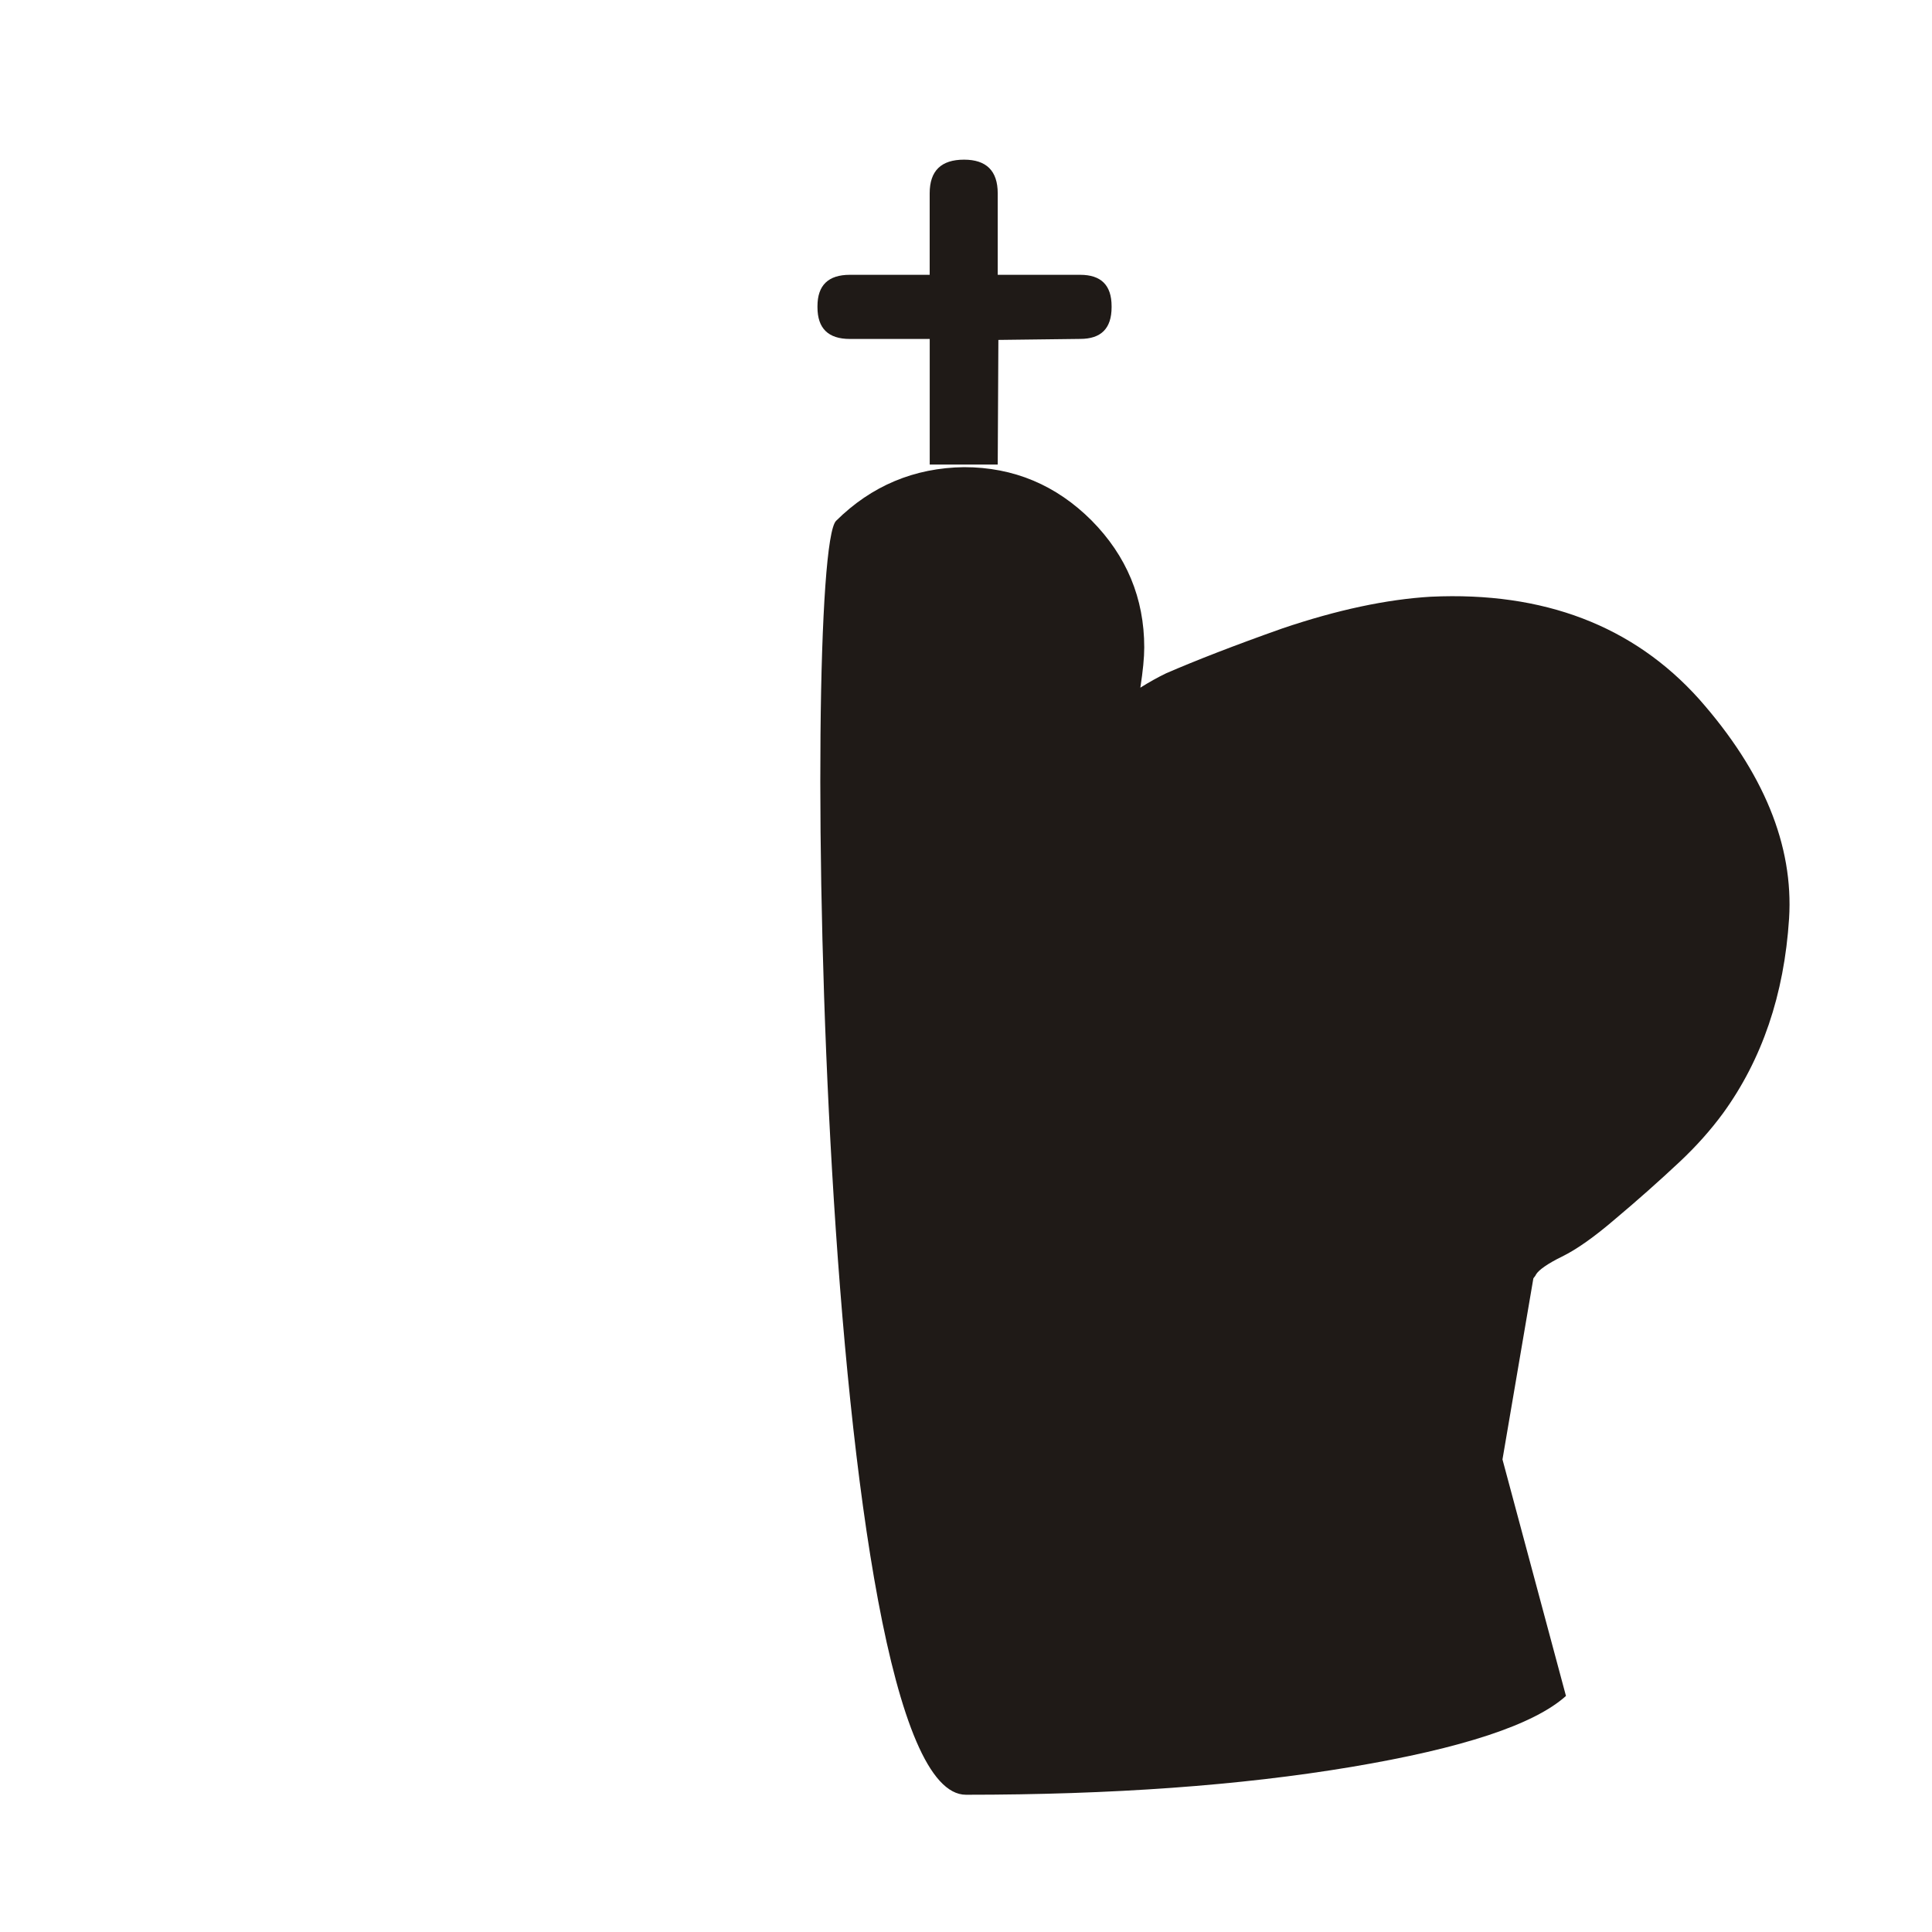
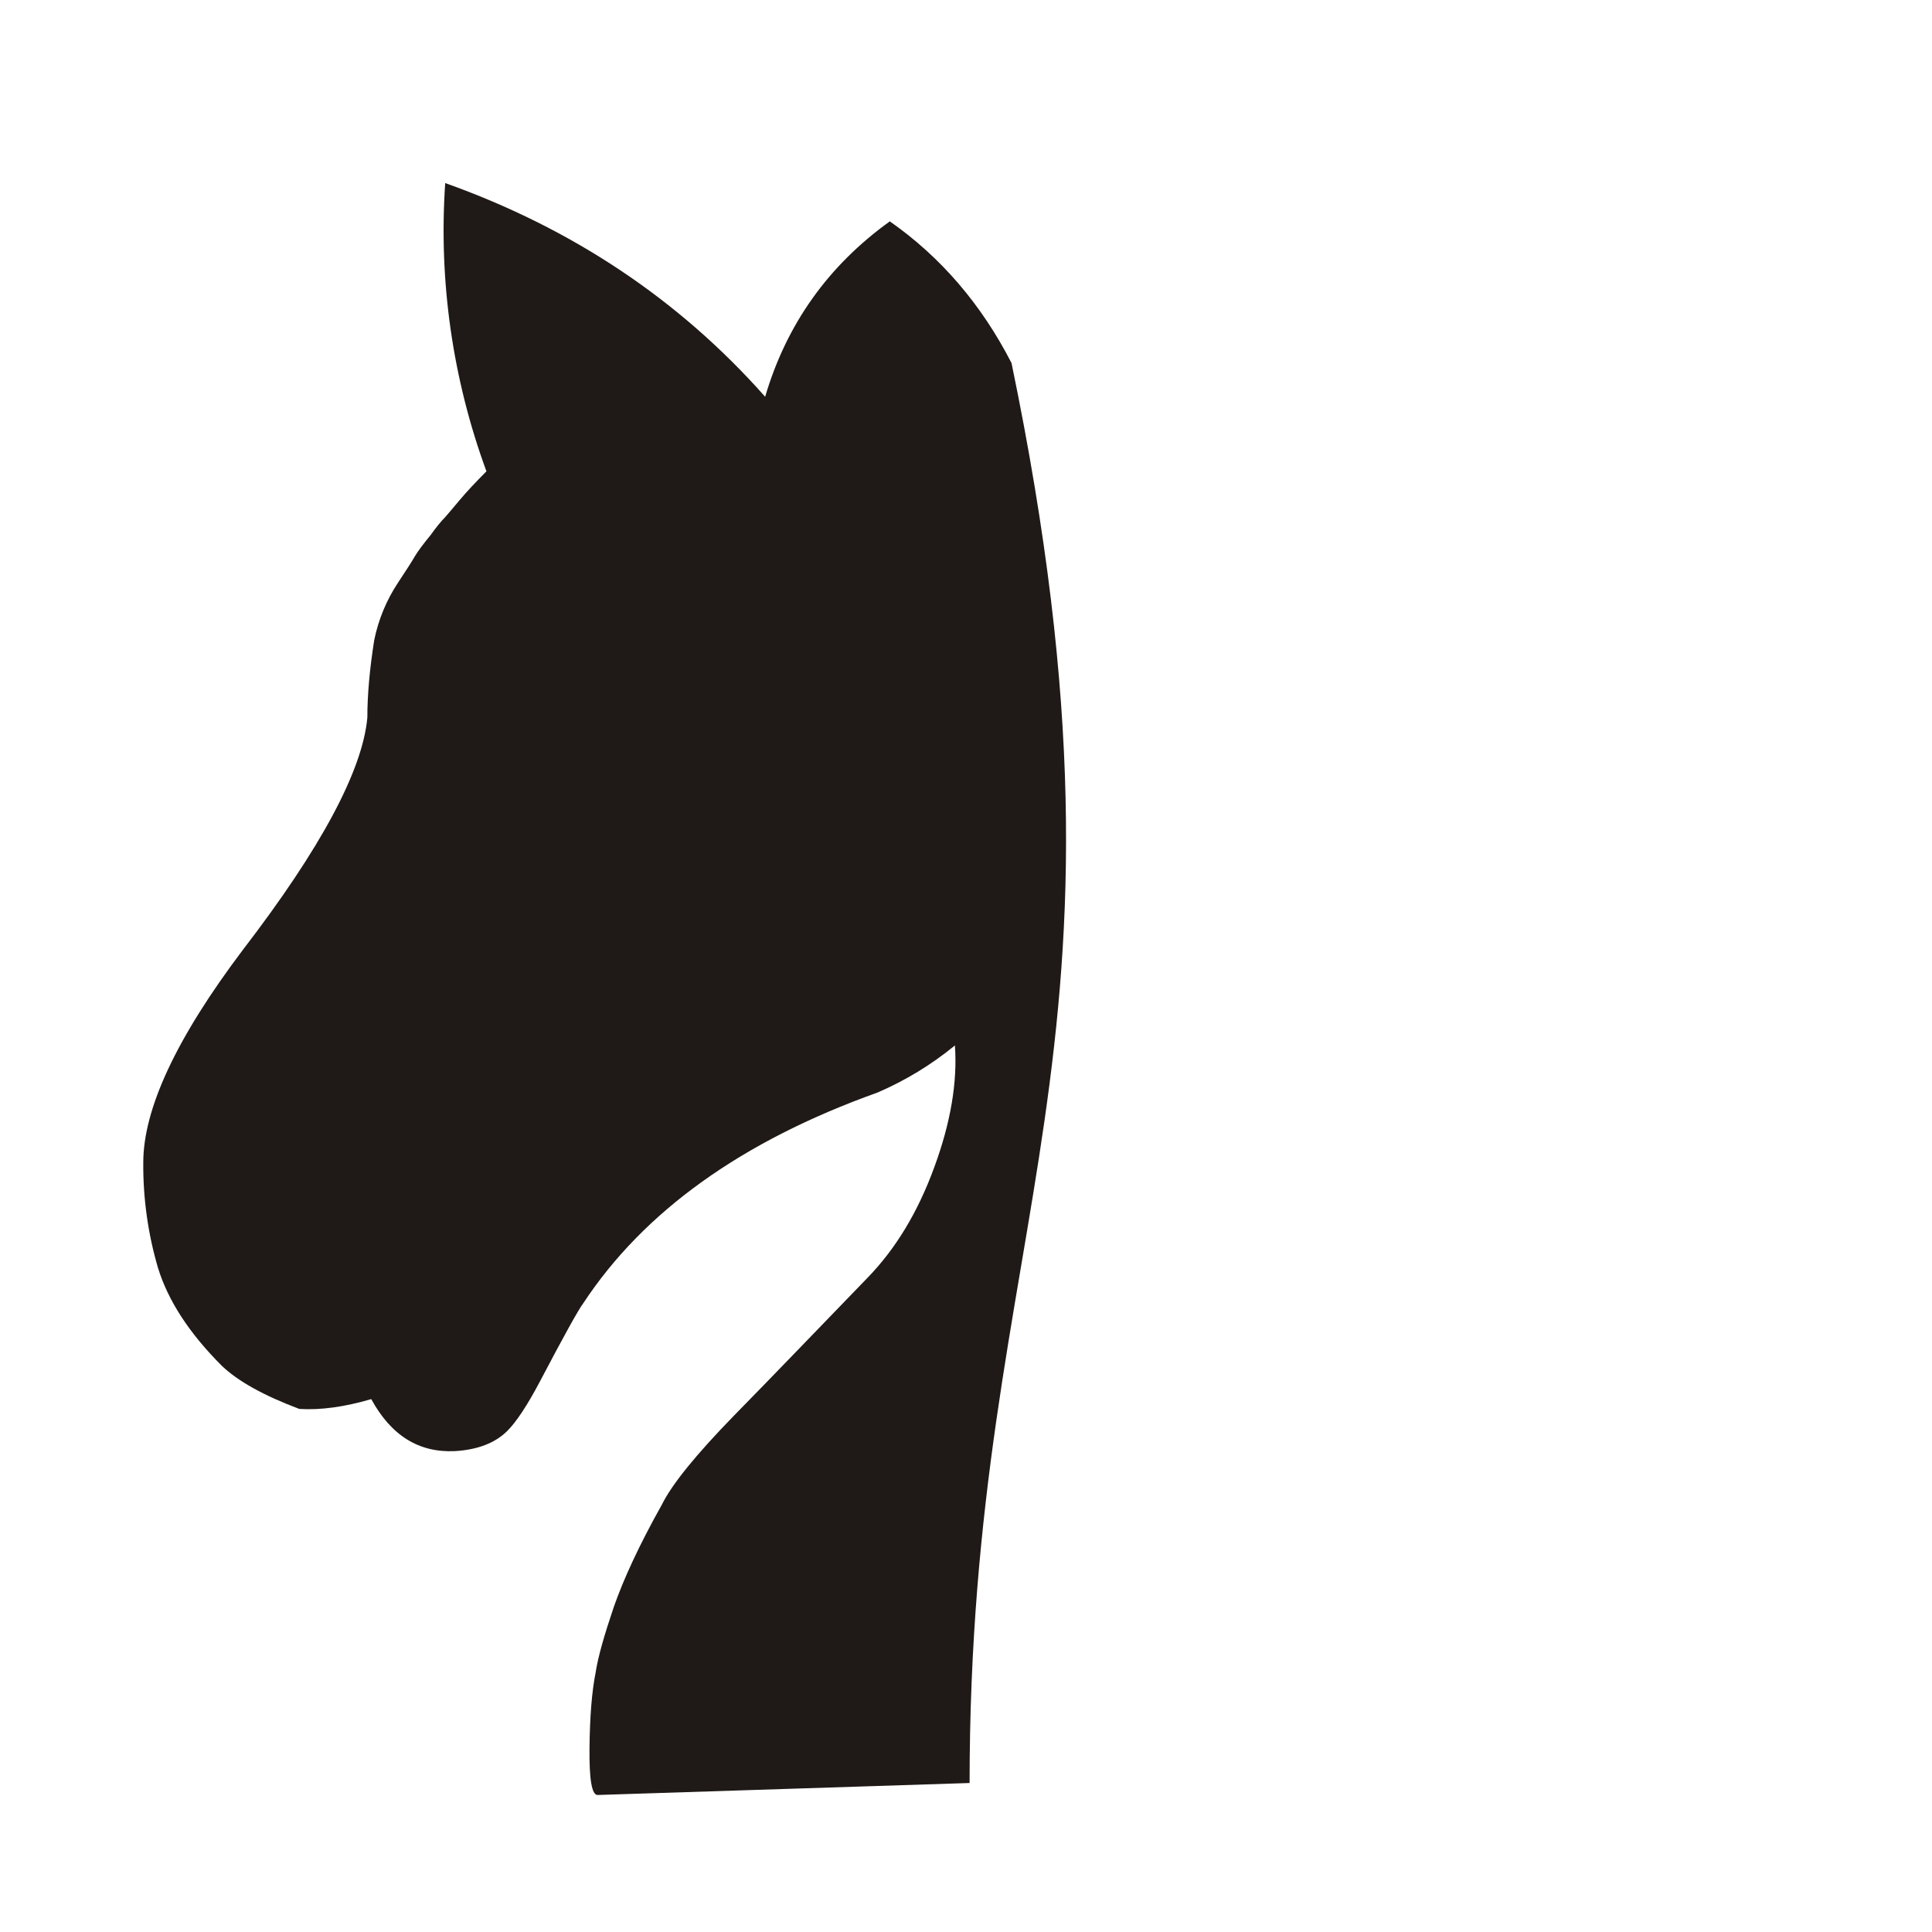
<svg xmlns="http://www.w3.org/2000/svg" clip-rule="evenodd" fill-rule="evenodd" height="50mm" image-rendering="optimizeQuality" shape-rendering="geometricPrecision" text-rendering="geometricPrecision" viewBox="0 0 50 50" width="50mm" version="1.1" id="svg3">
  <defs id="defs3" />
-   <linearGradient id="a" gradientUnits="userSpaceOnUse" x1="21.13" x2="77.764" y1="37.224" y2="37.469">
+   <linearGradient id="a" gradientUnits="userSpaceOnUse" x1="21.253" x2="77.641" y1="37.592" y2="37.469">
    <stop offset="0" stop-color="#fff" id="stop1" />
    <stop offset="1" stop-color="#fff" stop-opacity="0" id="stop2" />
  </linearGradient>
-   <path d="m 25.821,12.022 h -1.76 V 8.772 H 21.994 C 21.436,8.772 21.156,8.5 21.156,7.95 V 7.925 c 0,-0.542 0.28,-0.813 0.838,-0.813 H 24.06 V 5.004 c 0,-0.585 0.297,-0.872 0.89,-0.872 0.575,0 0.871,0.287 0.871,0.872 v 2.108 h 2.134 c 0.542,0 0.813,0.27 0.813,0.813 V 7.95 c 0,0.55 -0.271,0.821 -0.813,0.821 l -2.117,0.026 z m -4.183,1.457 c 0.914,-0.906 2.023,-1.372 3.31,-1.389 1.287,0 2.388,0.466 3.302,1.38 0.906,0.915 1.363,2.015 1.363,3.285 0,0.263 -0.034,0.61 -0.101,1.042 0.228,-0.144 0.457,-0.271 0.669,-0.373 0.762,-0.33 1.76,-0.72 3.005,-1.16 1.423,-0.482 2.701,-0.753 3.844,-0.821 2.921,-0.136 5.241,0.753 6.943,2.65 1.668,1.888 2.447,3.785 2.328,5.681 -0.127,1.973 -0.703,3.65 -1.71,5.038 -0.33,0.449 -0.703,0.863 -1.118,1.253 -0.54,0.506 -1.093,0.997 -1.66,1.473 -0.541,0.466 -1.007,0.796 -1.388,0.982 -0.38,0.186 -0.6,0.347 -0.669,0.457 -0.013,0.028 -0.029,0.054 -0.05,0.077 -0.017,0.017 -0.026,0.034 -0.026,0.05 l -0.796,4.666 1.643,6.121 c -0.83,0.745 -2.684,1.355 -5.554,1.837 -2.879,0.483 -6.206,0.72 -9.974,0.72 -3.835,0 -4.284,-32.055 -3.361,-32.969 z" fill="#1f1a17" id="path2" />
+   <path d="m 26.178,9.395 c 3.718,17.931 -1.085,22.137 -1.085,36.749 L 15.468,46.454 c -0.153,0.005 -0.22,-0.407 -0.212,-1.21 0.009,-0.814 0.06,-1.466 0.16,-1.965 0.06,-0.398 0.221,-0.957 0.467,-1.685 0.254,-0.728 0.66,-1.609 1.244,-2.65 0.263,-0.534 0.89,-1.304 1.88,-2.32 0.999,-1.016 2.133,-2.201 3.429,-3.539 0.745,-0.762 1.32,-1.719 1.744,-2.879 0.423,-1.151 0.601,-2.201 0.533,-3.15 -0.608,0.499 -1.283,0.91 -2.006,1.22 -3.505,1.253 -6.045,3.073 -7.612,5.452 -0.118,0.153 -0.49,0.822 -1.117,2.015 -0.33,0.627 -0.618,1.059 -0.847,1.287 -0.313,0.314 -0.77,0.491 -1.363,0.525 -0.923,0.043 -1.643,-0.398 -2.16,-1.346 C 8.915,36.412 8.296,36.497 7.746,36.463 6.823,36.116 6.154,35.743 5.74,35.346 4.893,34.499 4.351,33.661 4.089,32.814 3.829,31.929 3.701,31.01 3.708,30.088 c 0,-1.389 0.855,-3.226 2.582,-5.512 2.015,-2.625 3.09,-4.631 3.217,-6.003 0,-0.593 0.06,-1.261 0.178,-2.007 0.108,-0.532 0.318,-1.038 0.618,-1.49 0.22,-0.33 0.364,-0.558 0.432,-0.677 0.076,-0.127 0.212,-0.313 0.415,-0.559 0.144,-0.203 0.27,-0.355 0.372,-0.457 0.093,-0.11 0.22,-0.254 0.373,-0.44 0.178,-0.212 0.406,-0.457 0.694,-0.745 -0.876,-2.384 -1.24,-4.926 -1.067,-7.46 3.285,1.169 6.054,3.015 8.28,5.53 0.551,-1.872 1.626,-3.387 3.226,-4.539 1.321,0.923 2.371,2.15 3.15,3.666 z" fill="#1f1a17" id="path2" />
</svg>
